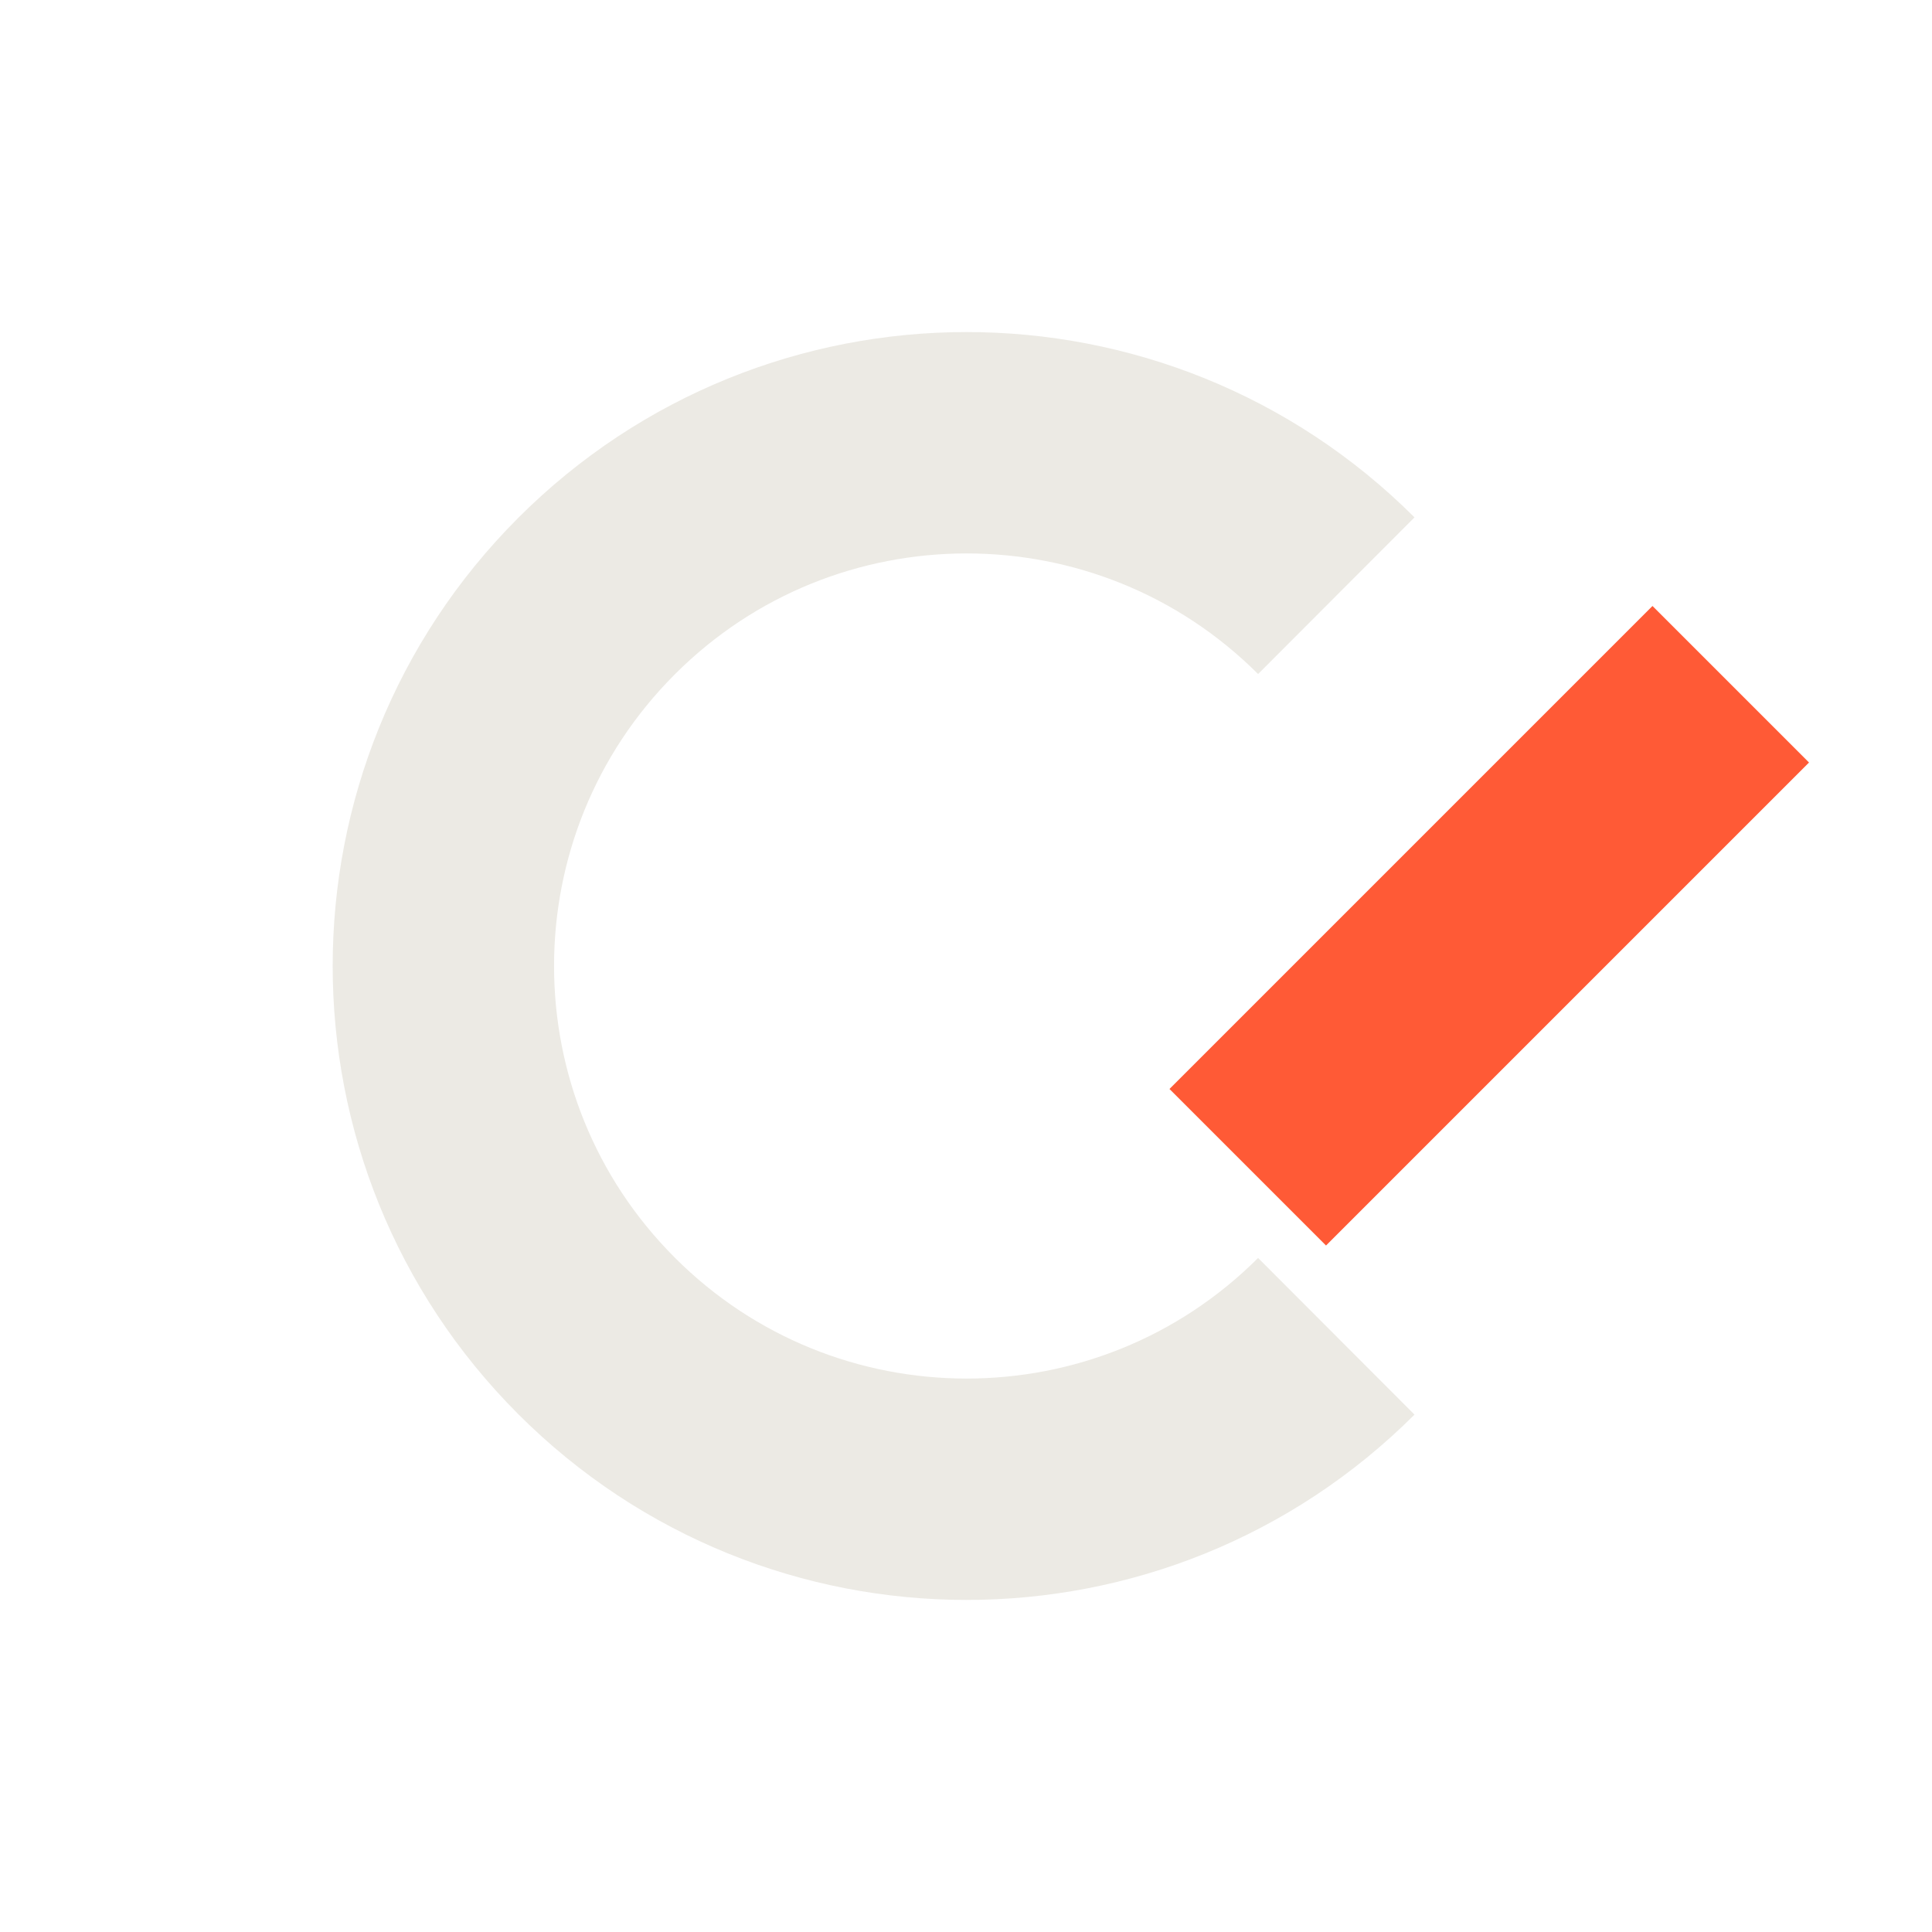
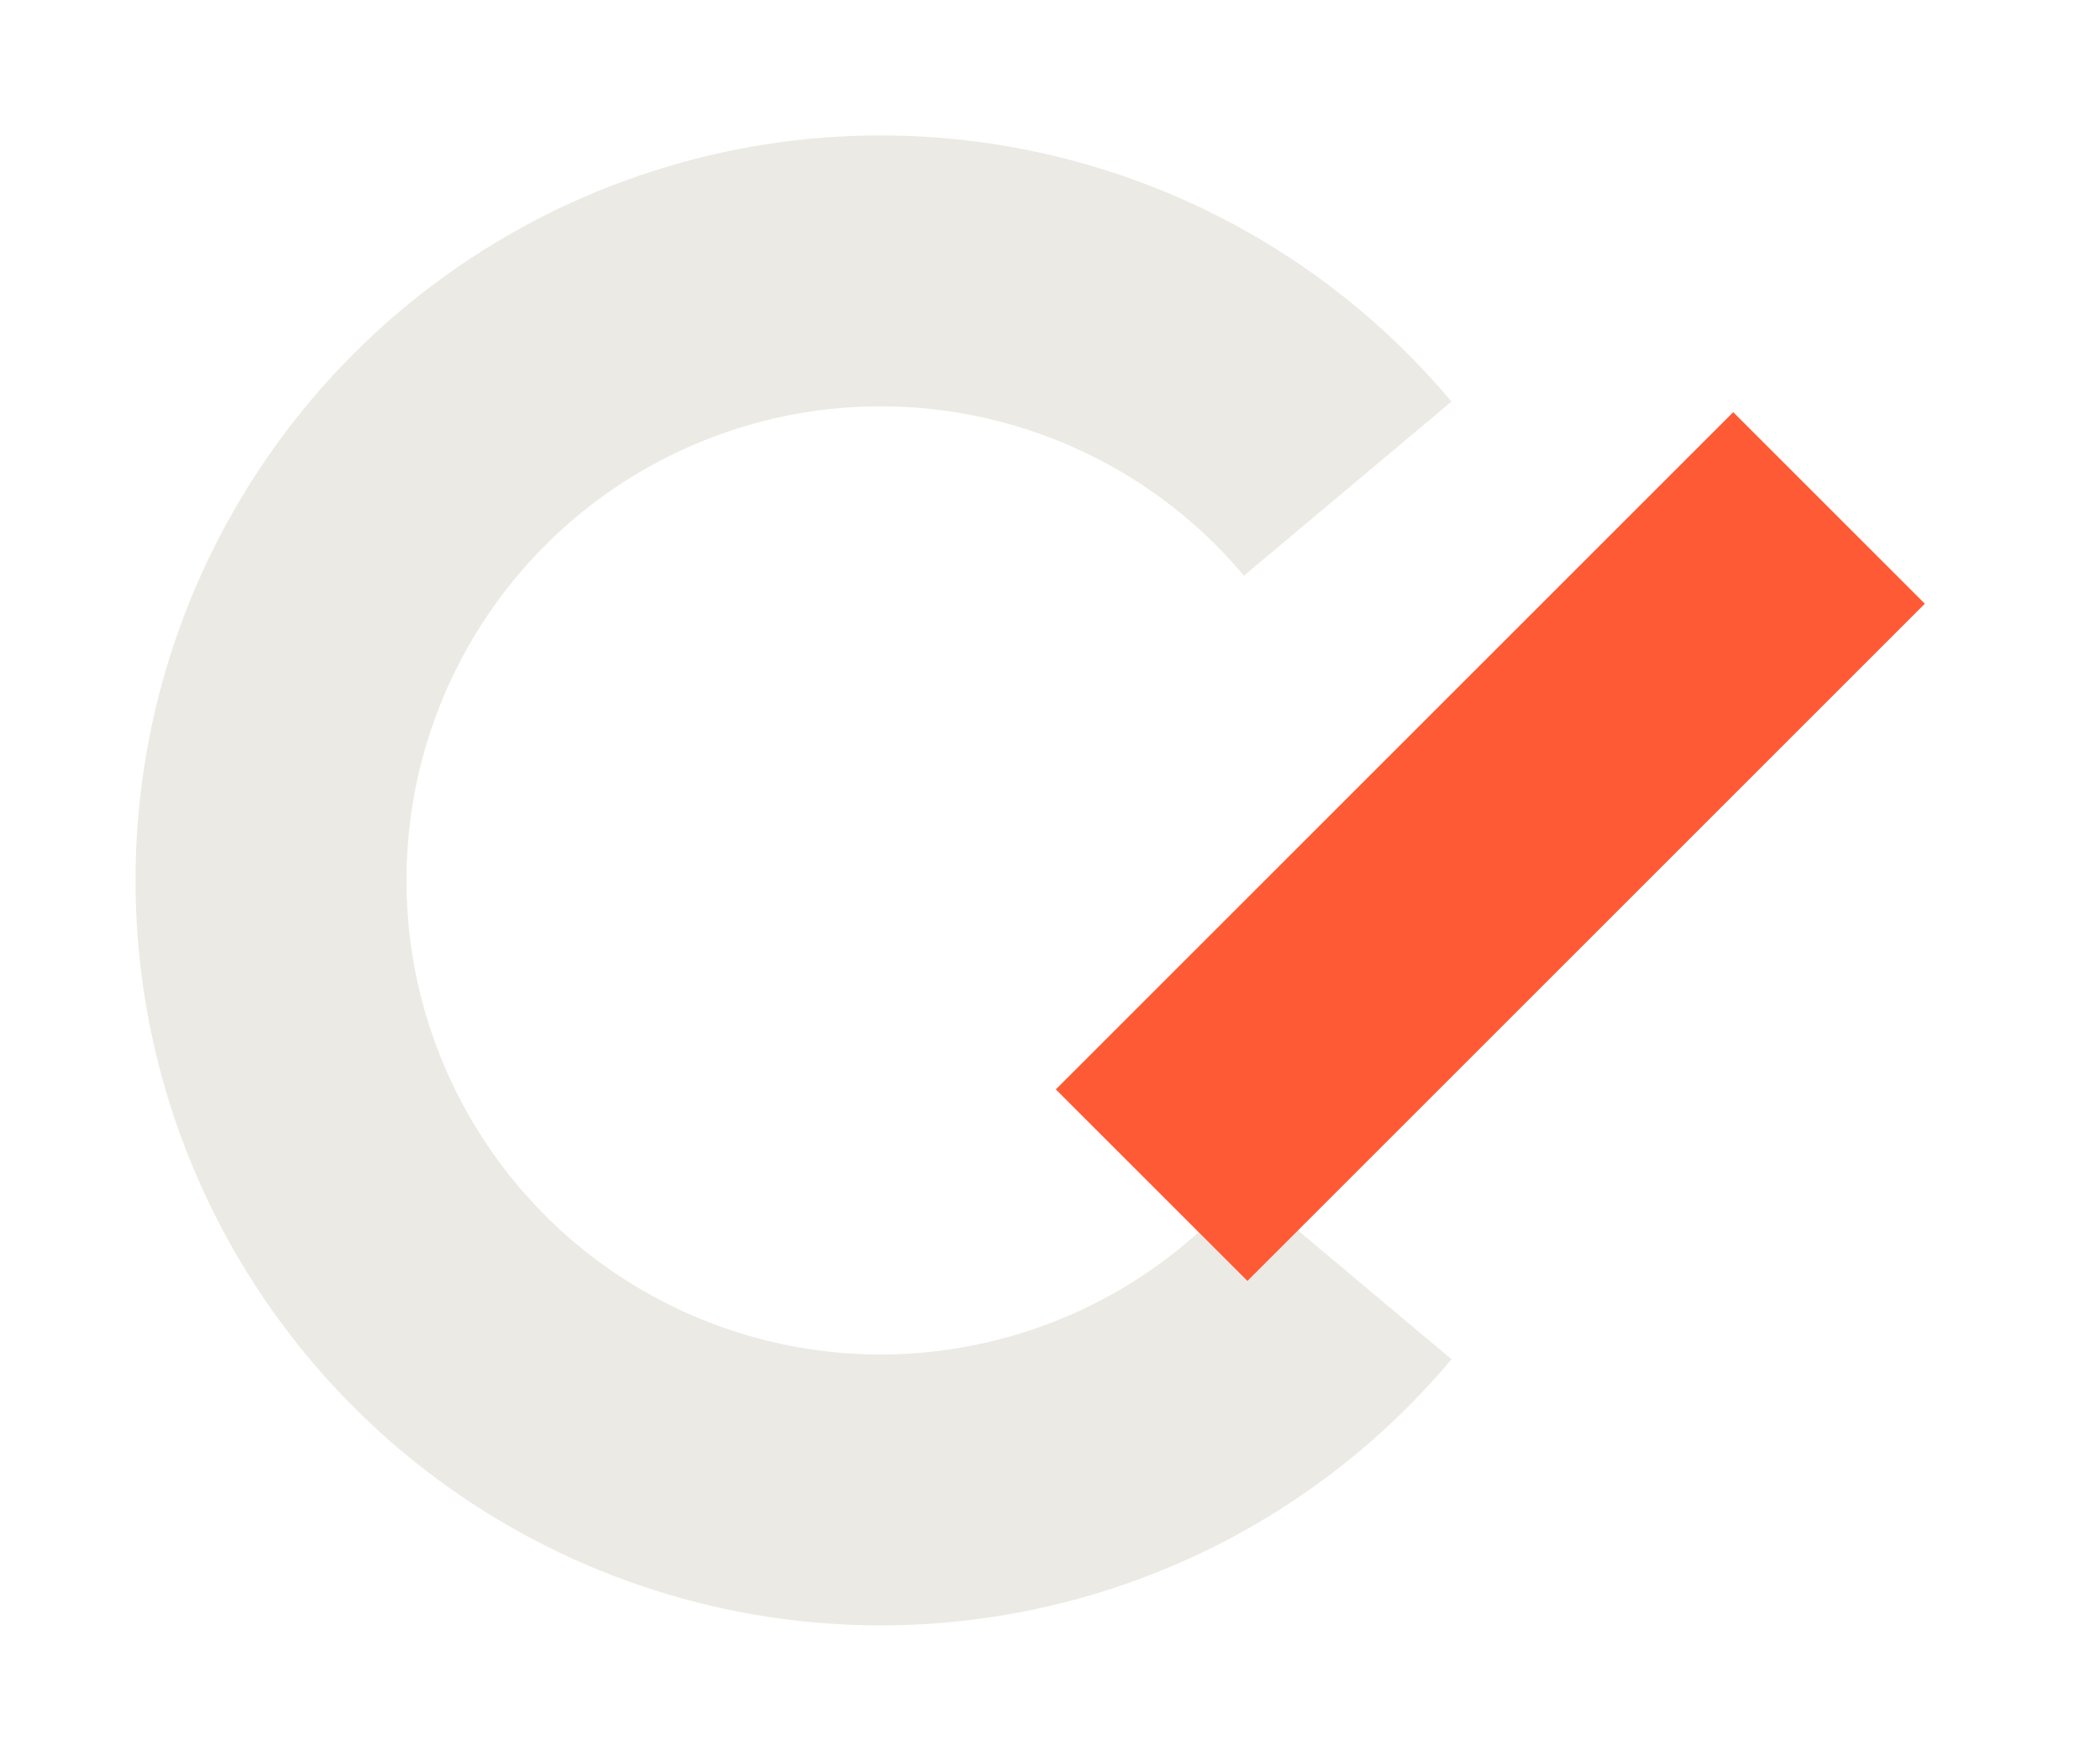
- <svg xmlns="http://www.w3.org/2000/svg" viewBox="0 0 48 48" role="img" aria-label="Cota">
-   <path d="M33.2 33.2A13 13 0 1 1 33.2 14.8" stroke="#ECEAE4" stroke-width="5.5" fill="none" />
-   <path d="M31 29L43 17" stroke="#FF5A36" stroke-width="5.5" fill="none" />
+ <svg xmlns="http://www.w3.org/2000/svg" viewBox="-4 12 62 52" role="img" aria-label="Cota">
+   <path d="M35.79 49.57A18 18 0 1 1 35.79 26.43" stroke="#ECEAE4" stroke-width="8" fill="none" />
+   <path d="M30 47L50 27" stroke="#FF5A36" stroke-width="8" fill="none" />
</svg>
